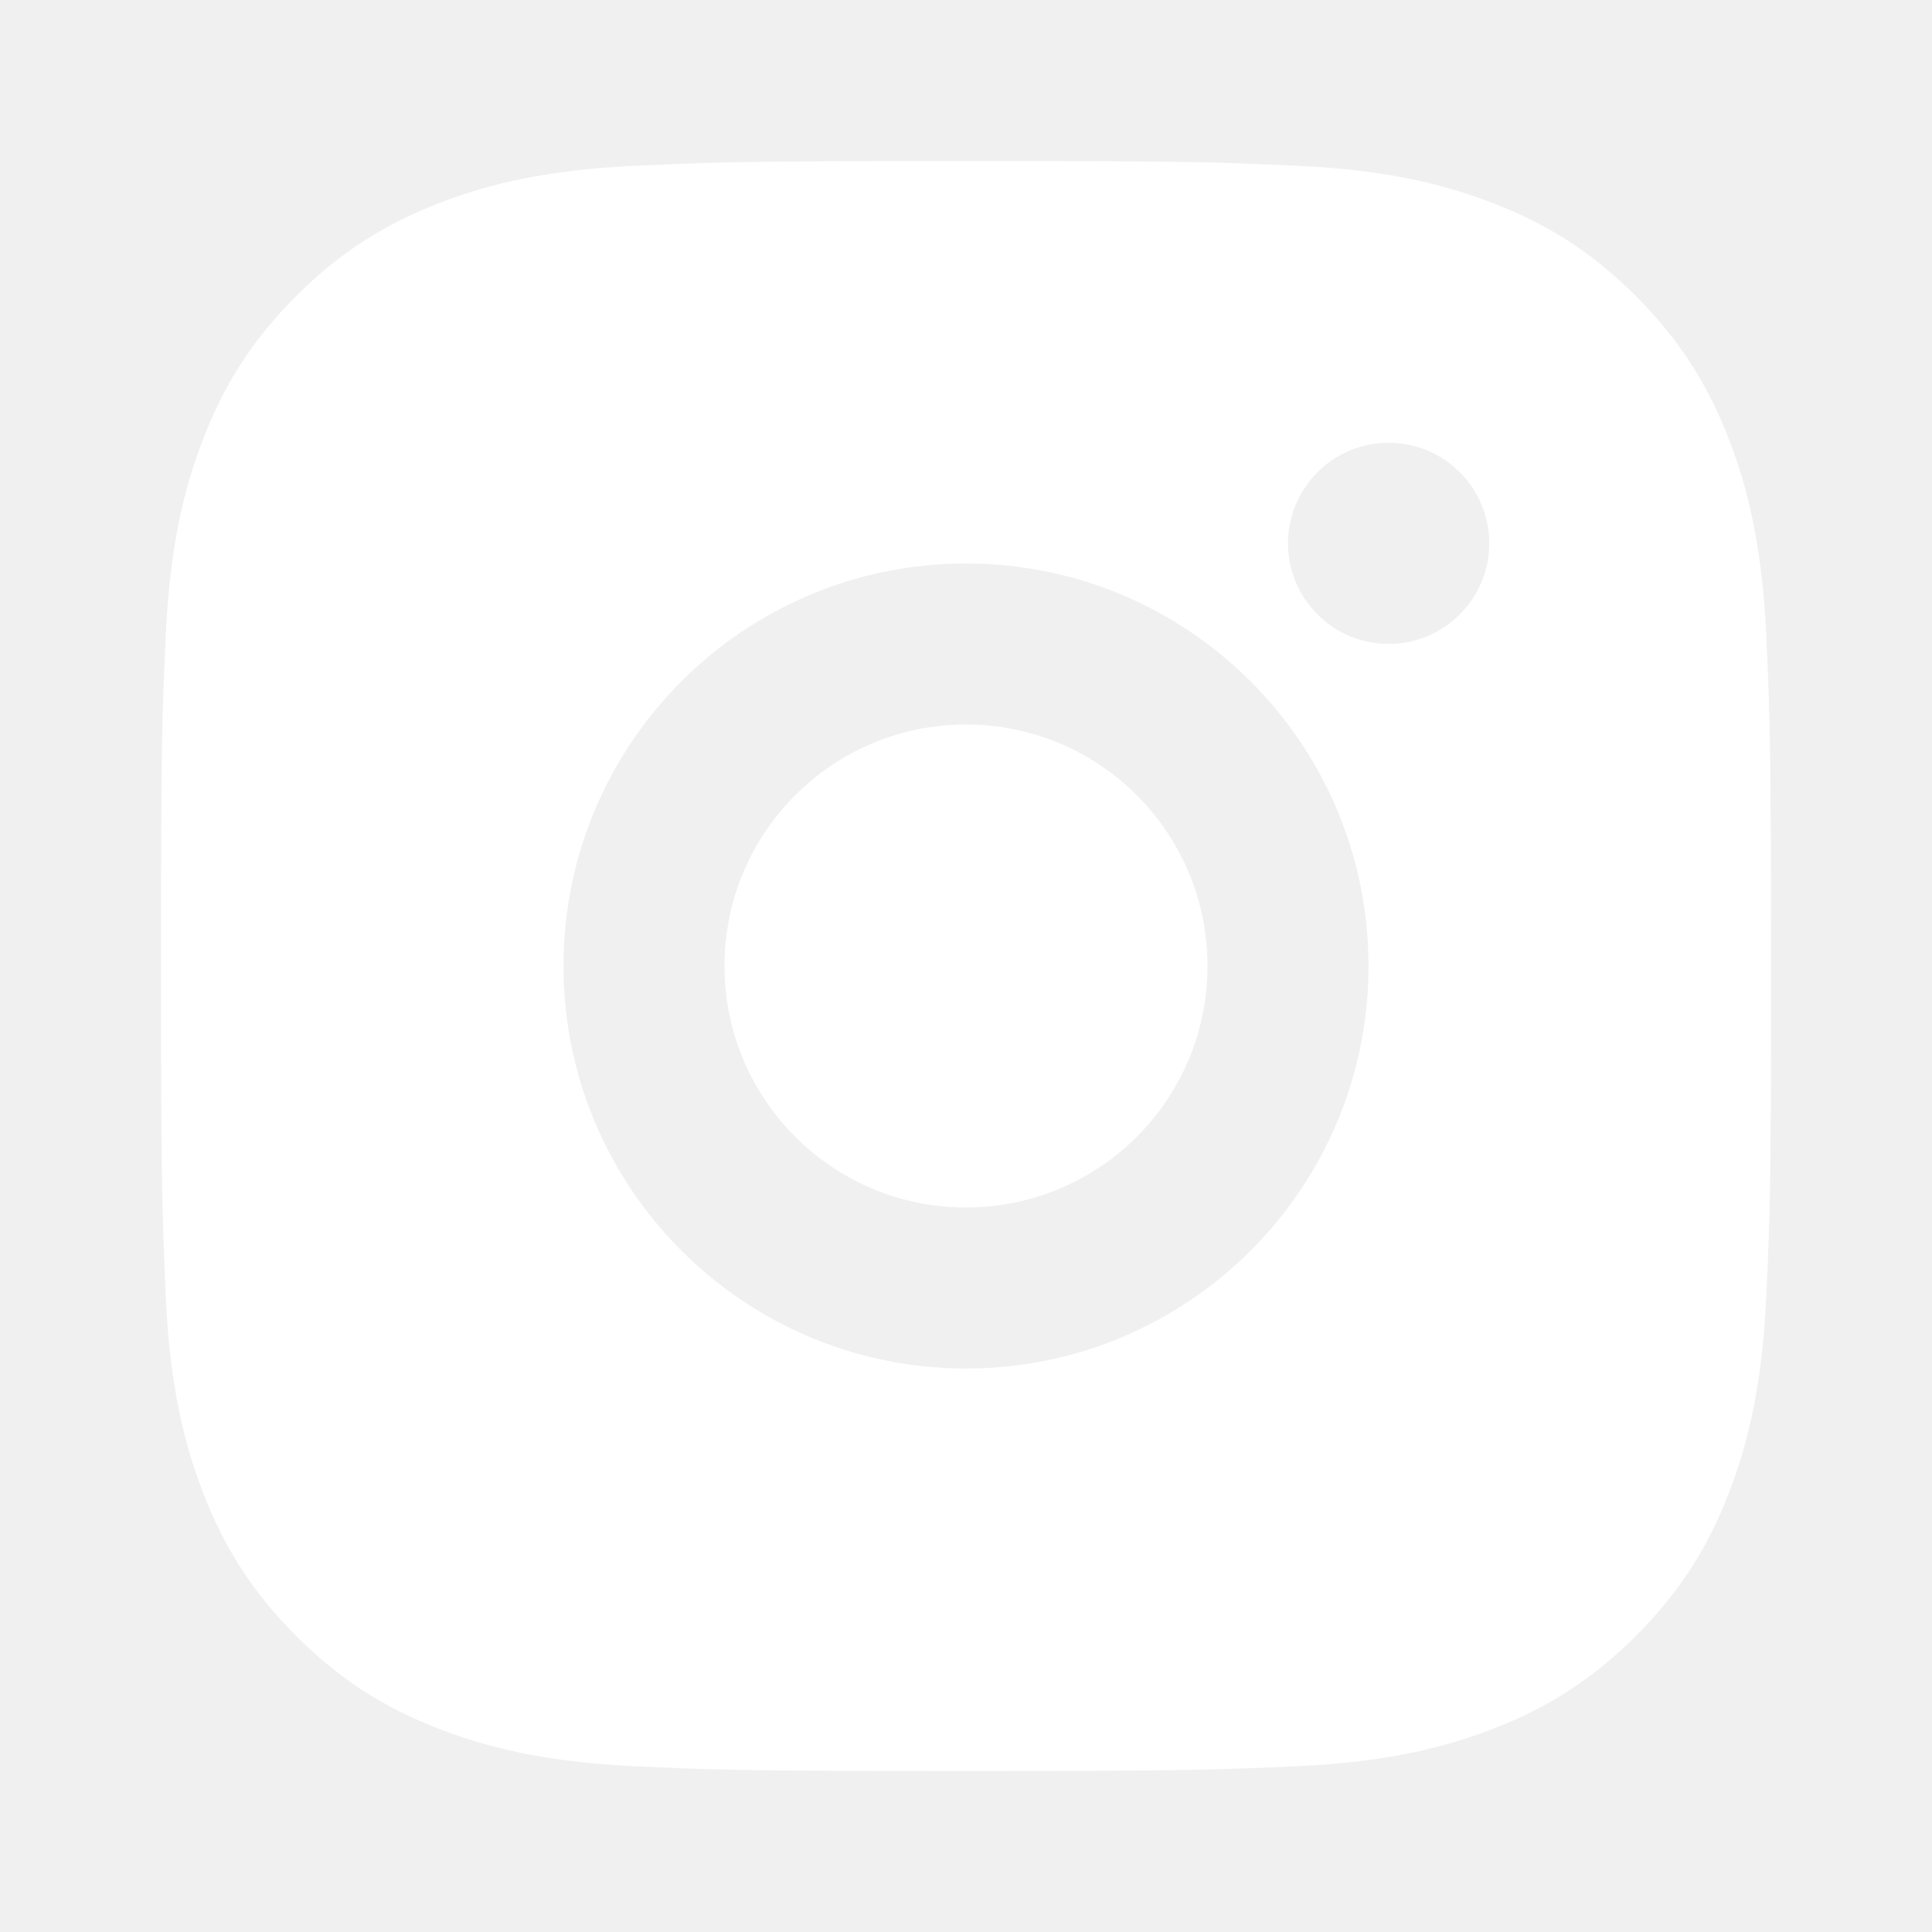
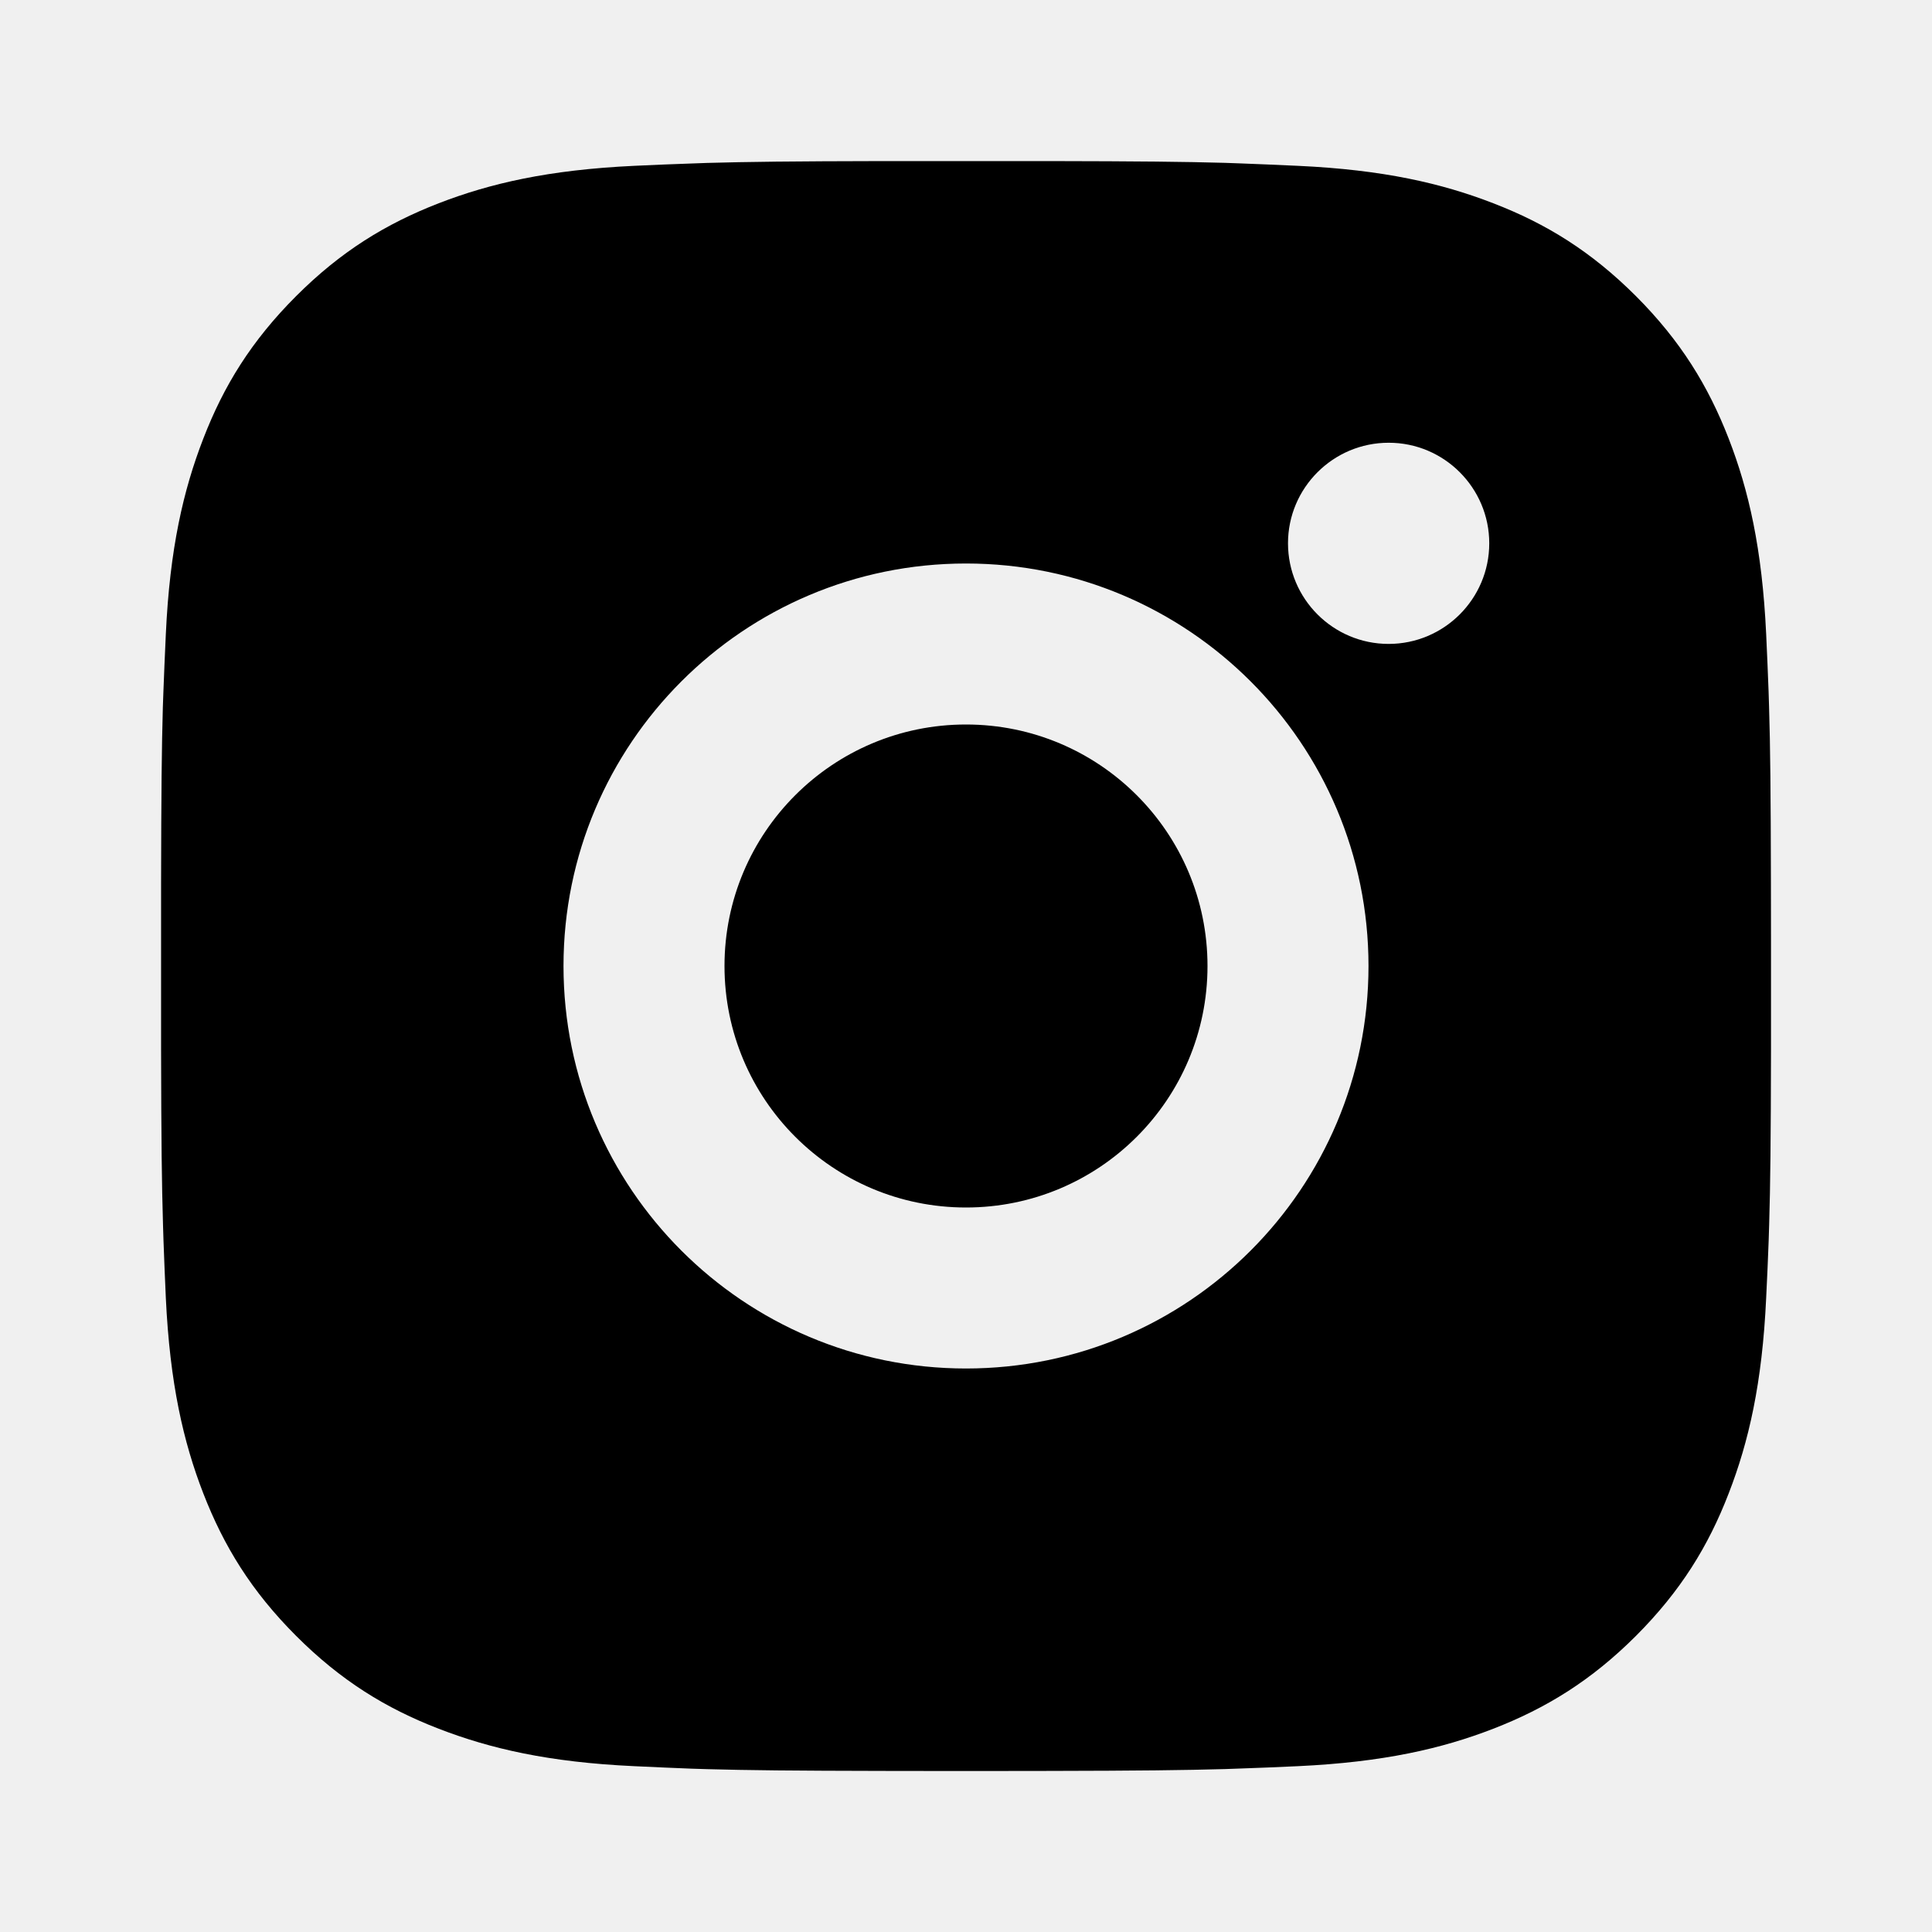
- <svg xmlns="http://www.w3.org/2000/svg" viewBox="0 0 24 24" fill="white">
+ <svg xmlns="http://www.w3.org/2000/svg" viewBox="0 0 24 24" fill="black">
  <path d="M13.028 2.001C14.153 2.003 14.724 2.009 15.217 2.023L15.411 2.03C15.635 2.038 15.856 2.048 16.123 2.06C17.187 2.109 17.913 2.278 18.55 2.525C19.209 2.779 19.766 3.123 20.322 3.678C20.877 4.234 21.22 4.793 21.475 5.45C21.722 6.087 21.89 6.813 21.94 7.878C21.952 8.144 21.962 8.365 21.97 8.59L21.976 8.784C21.991 9.276 21.997 9.847 21.999 10.972L22 11.718C22 11.809 22 11.903 22 12L22 12.282L22 13.028C21.998 14.153 21.992 14.724 21.977 15.216L21.971 15.41C21.963 15.635 21.953 15.856 21.94 16.122C21.891 17.187 21.722 17.913 21.475 18.55C21.221 19.209 20.877 19.766 20.322 20.322C19.766 20.877 19.207 21.22 18.55 21.475C17.913 21.722 17.187 21.89 16.123 21.94C15.856 21.952 15.635 21.962 15.411 21.969L15.217 21.976C14.724 21.99 14.153 21.997 13.028 21.999L12.282 22C12.191 22 12.097 22 12 22L11.718 22L10.973 21.999C9.847 21.997 9.277 21.991 8.784 21.977L8.59 21.971C8.366 21.962 8.144 21.953 7.878 21.94C6.814 21.891 6.089 21.722 5.45 21.475C4.792 21.221 4.234 20.877 3.679 20.322C3.123 19.766 2.78 19.207 2.525 18.55C2.278 17.913 2.11 17.187 2.06 16.122C2.048 15.856 2.039 15.635 2.031 15.41L2.025 15.216C2.01 14.724 2.003 14.153 2.001 13.028L2.001 10.972C2.003 9.847 2.009 9.276 2.023 8.784L2.03 8.59C2.038 8.365 2.048 8.144 2.06 7.878C2.109 6.813 2.278 6.088 2.525 5.45C2.779 4.792 3.123 4.234 3.679 3.678C4.234 3.123 4.793 2.78 5.45 2.525C6.088 2.278 6.813 2.11 7.878 2.06C8.144 2.048 8.366 2.038 8.59 2.031L8.784 2.024C9.277 2.01 9.847 2.003 10.973 2.001L13.028 2.001ZM12 7C9.237 7 7 9.24 7 12C7 14.763 9.24 17 12 17C14.763 17 17 14.761 17 12C17 9.237 14.761 7 12 7ZM12 9C13.657 9 15 10.343 15 12C15 13.657 13.658 15 12 15C10.343 15 9 13.657 9 12C9 10.343 10.343 9 12 9ZM17.25 5.5C16.561 5.5 16 6.06 16 6.749C16 7.438 16.56 7.999 17.25 7.999C17.939 7.999 18.5 7.439 18.5 6.749C18.5 6.06 17.939 5.499 17.25 5.5Z" />
</svg>
